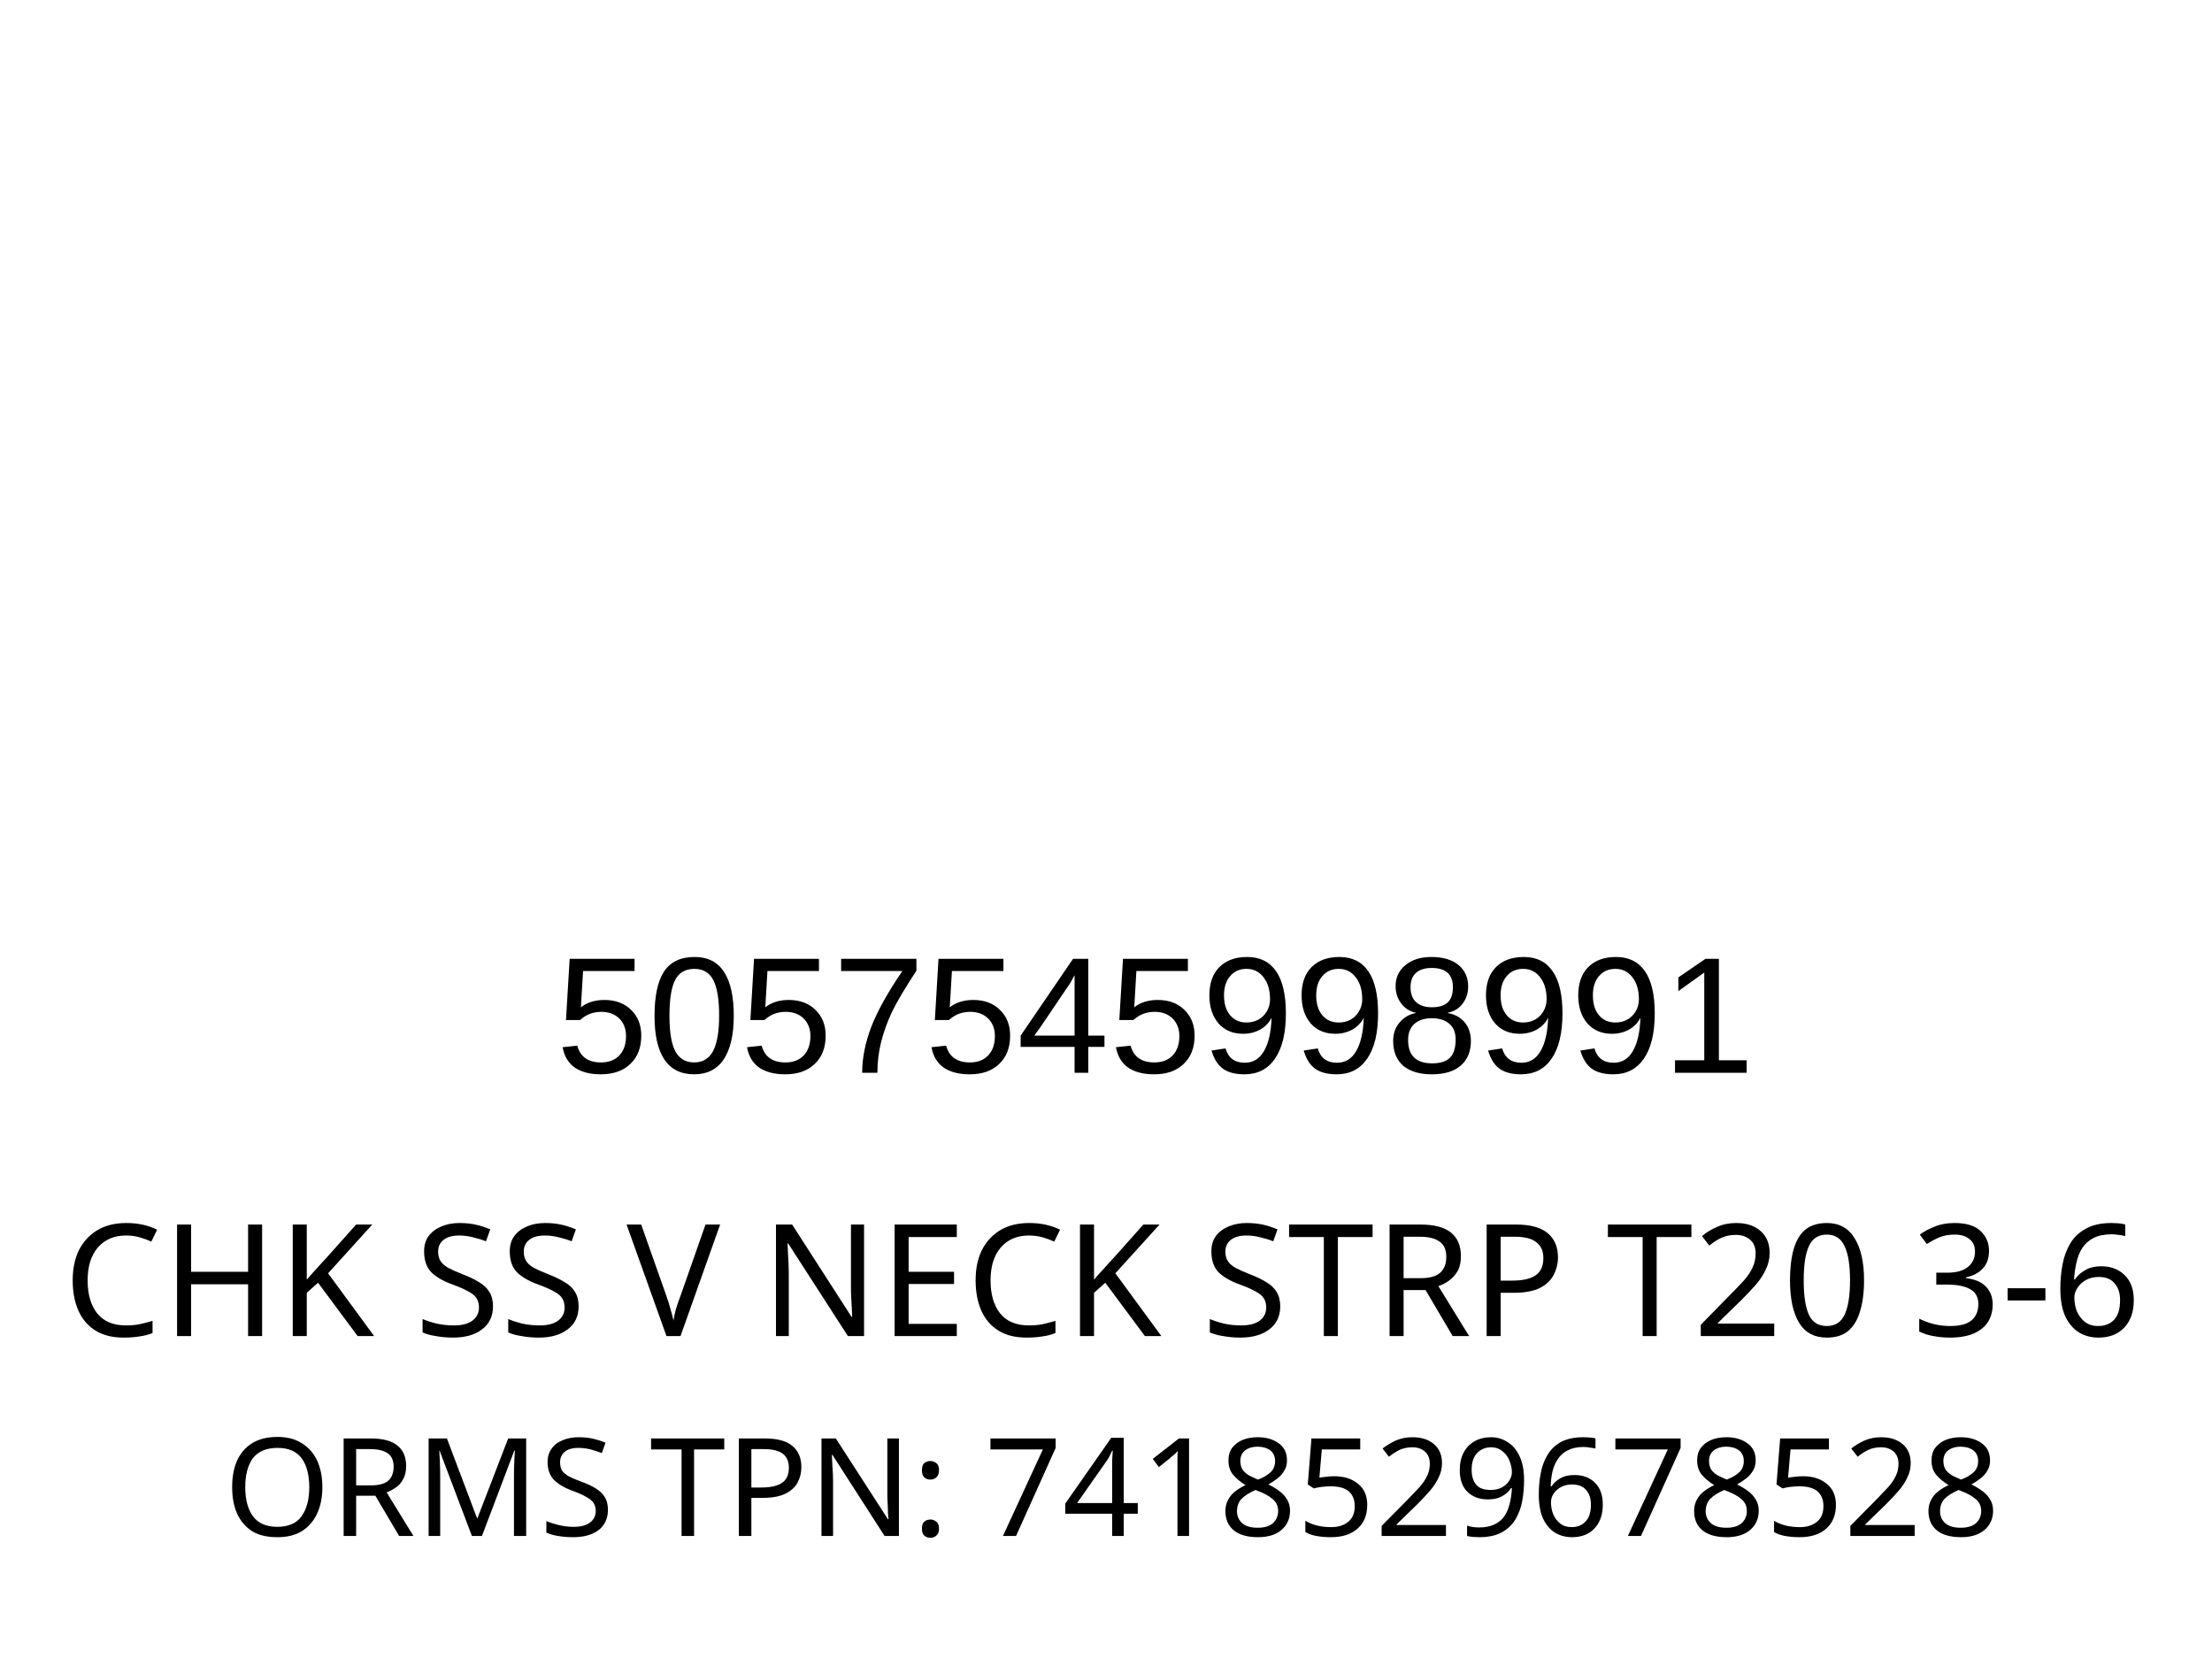
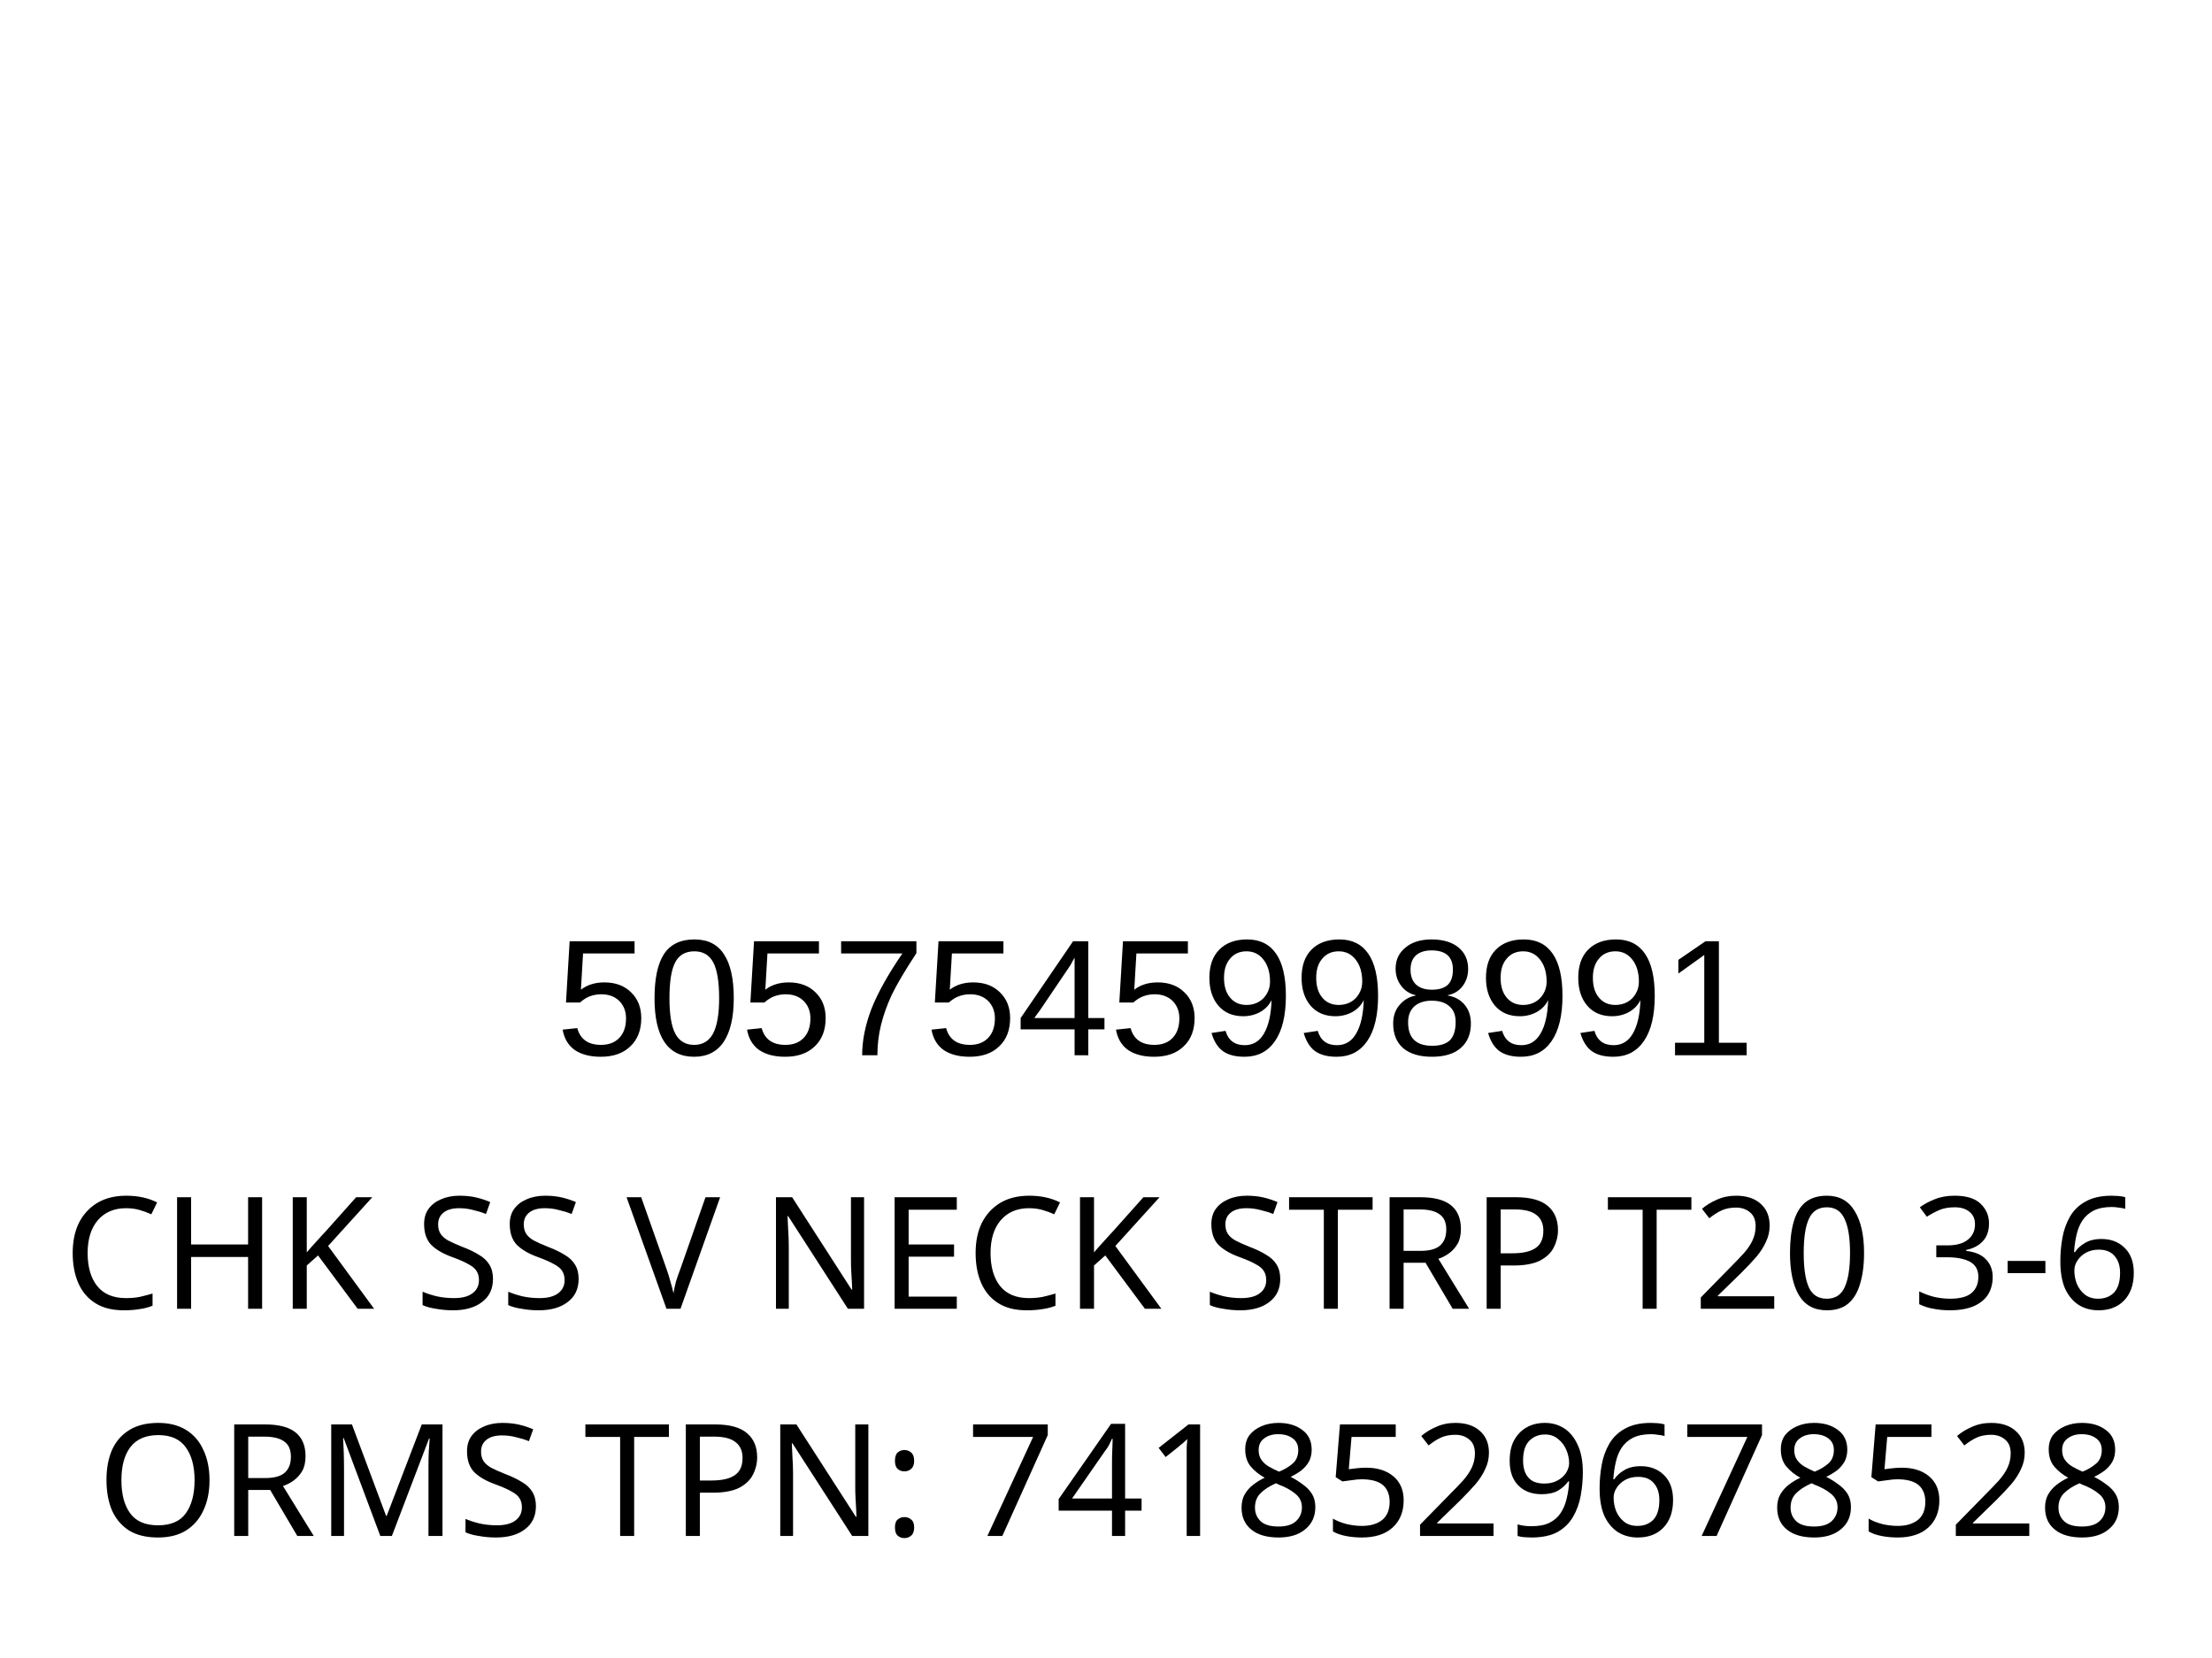
<svg xmlns="http://www.w3.org/2000/svg" version="1.1" id="Layer_1" x="0px" y="0px" viewBox="0 0 113.4 85" style="enable-background:new 0 0 113.4 85;" xml:space="preserve">
  <rect y="0" style="fill:#FFFFFF;" width="113.4" height="85" />
  <rect x="-241.2" y="-321.7" style="fill:none;" width="595.3" height="841.9" />
-   <text text-anchor="middle" transform="matrix(1 0 0 1 56.5 68.5)" style="font-family:'FranklinGothicBT-RomanCondensed', FrankGoth Cn BT; font-size:8px;" id="description">CHK SS V NECK STRP T20 3-6</text>
-   <g width="391" height="178" transform="matrix(0.2356 0 0 0.207 7.8 -1.1654)" id="barcode" />
-   <text transform="matrix(1 0 0 1 28.5 55.0014)" style="font-family:Myriad, Myriad Roman, Arial, sans-serif; font-size:8.5px;" id="barcode_number">5057545998991</text>
-   <text text-anchor="middle" transform="matrix(1.0002 0 0 1 57 78.7482)" style="font-family:'FranklinGothicBT-RomanCondensed', FrankGoth Cn BT; font-size:7px;" id="tpnd">ORMS TPN: 7418529678528</text>
+   <text text-anchor="middle" transform="matrix(1 0 0 1 56.5 67.1)" style="font-family:'FranklinGothicBT-RomanCondensed', FrankGoth Cn BT; font-size:8px;" id="description">CHK SS V NECK STRP T20 3-6</text>
+   <g width="391" height="178" transform="matrix(0.2356 0 0 0.207 7.8 -2.4654)" id="barcode" />
+   <text transform="matrix(1 0 0 1 28.5 54.1014)" style="font-family:Myriad, Myriad Roman, Arial, sans-serif; font-size:8.5px;" id="barcode_number">5057545998991</text>
+   <text text-anchor="middle" transform="matrix(1.0002 0 0 1 57 78.7482)" style="font-family:'FranklinGothicBT-RomanCondensed', FrankGoth Cn BT; font-size:8px;" id="tpnd">ORMS TPN: 7418529678528</text>
  <text transform="matrix(1 0 0 1 20.6108 56.606)" style="font-family:'FranklinGothicBT-RomanCondensed', FrankGoth Cn BT; font-size:45px;opacity: 0.1;" id="watermark" />
</svg>
